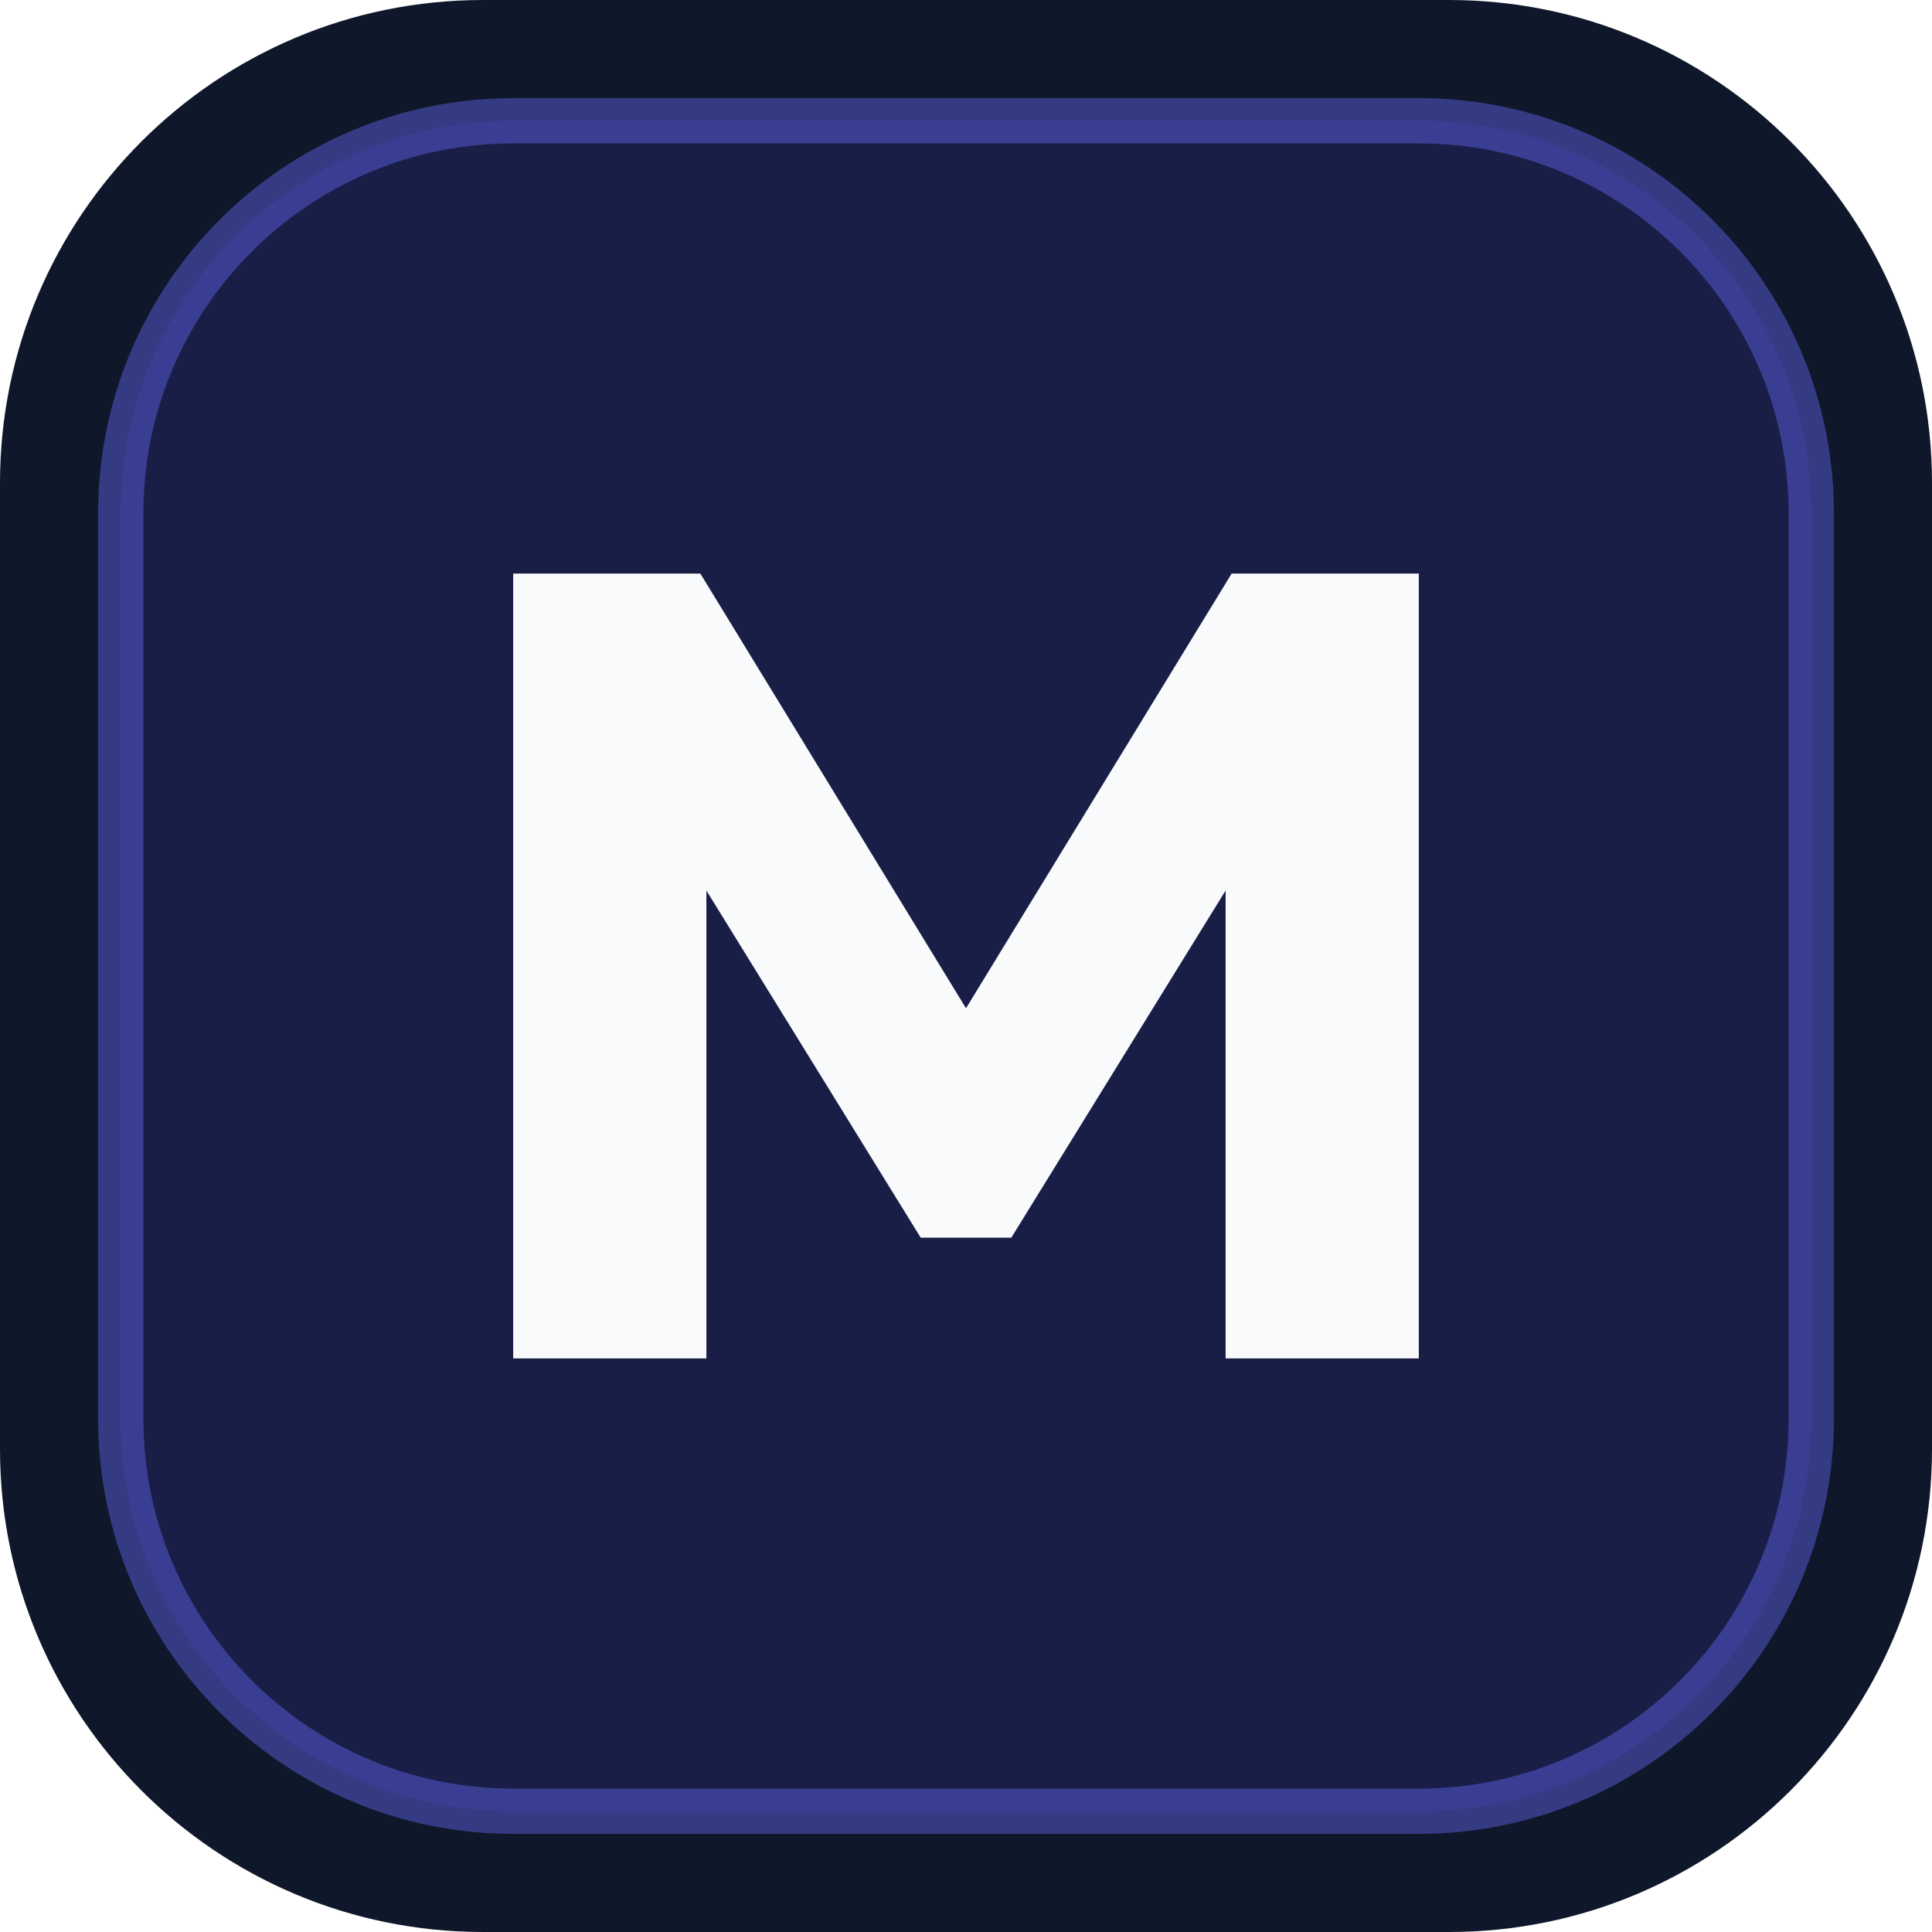
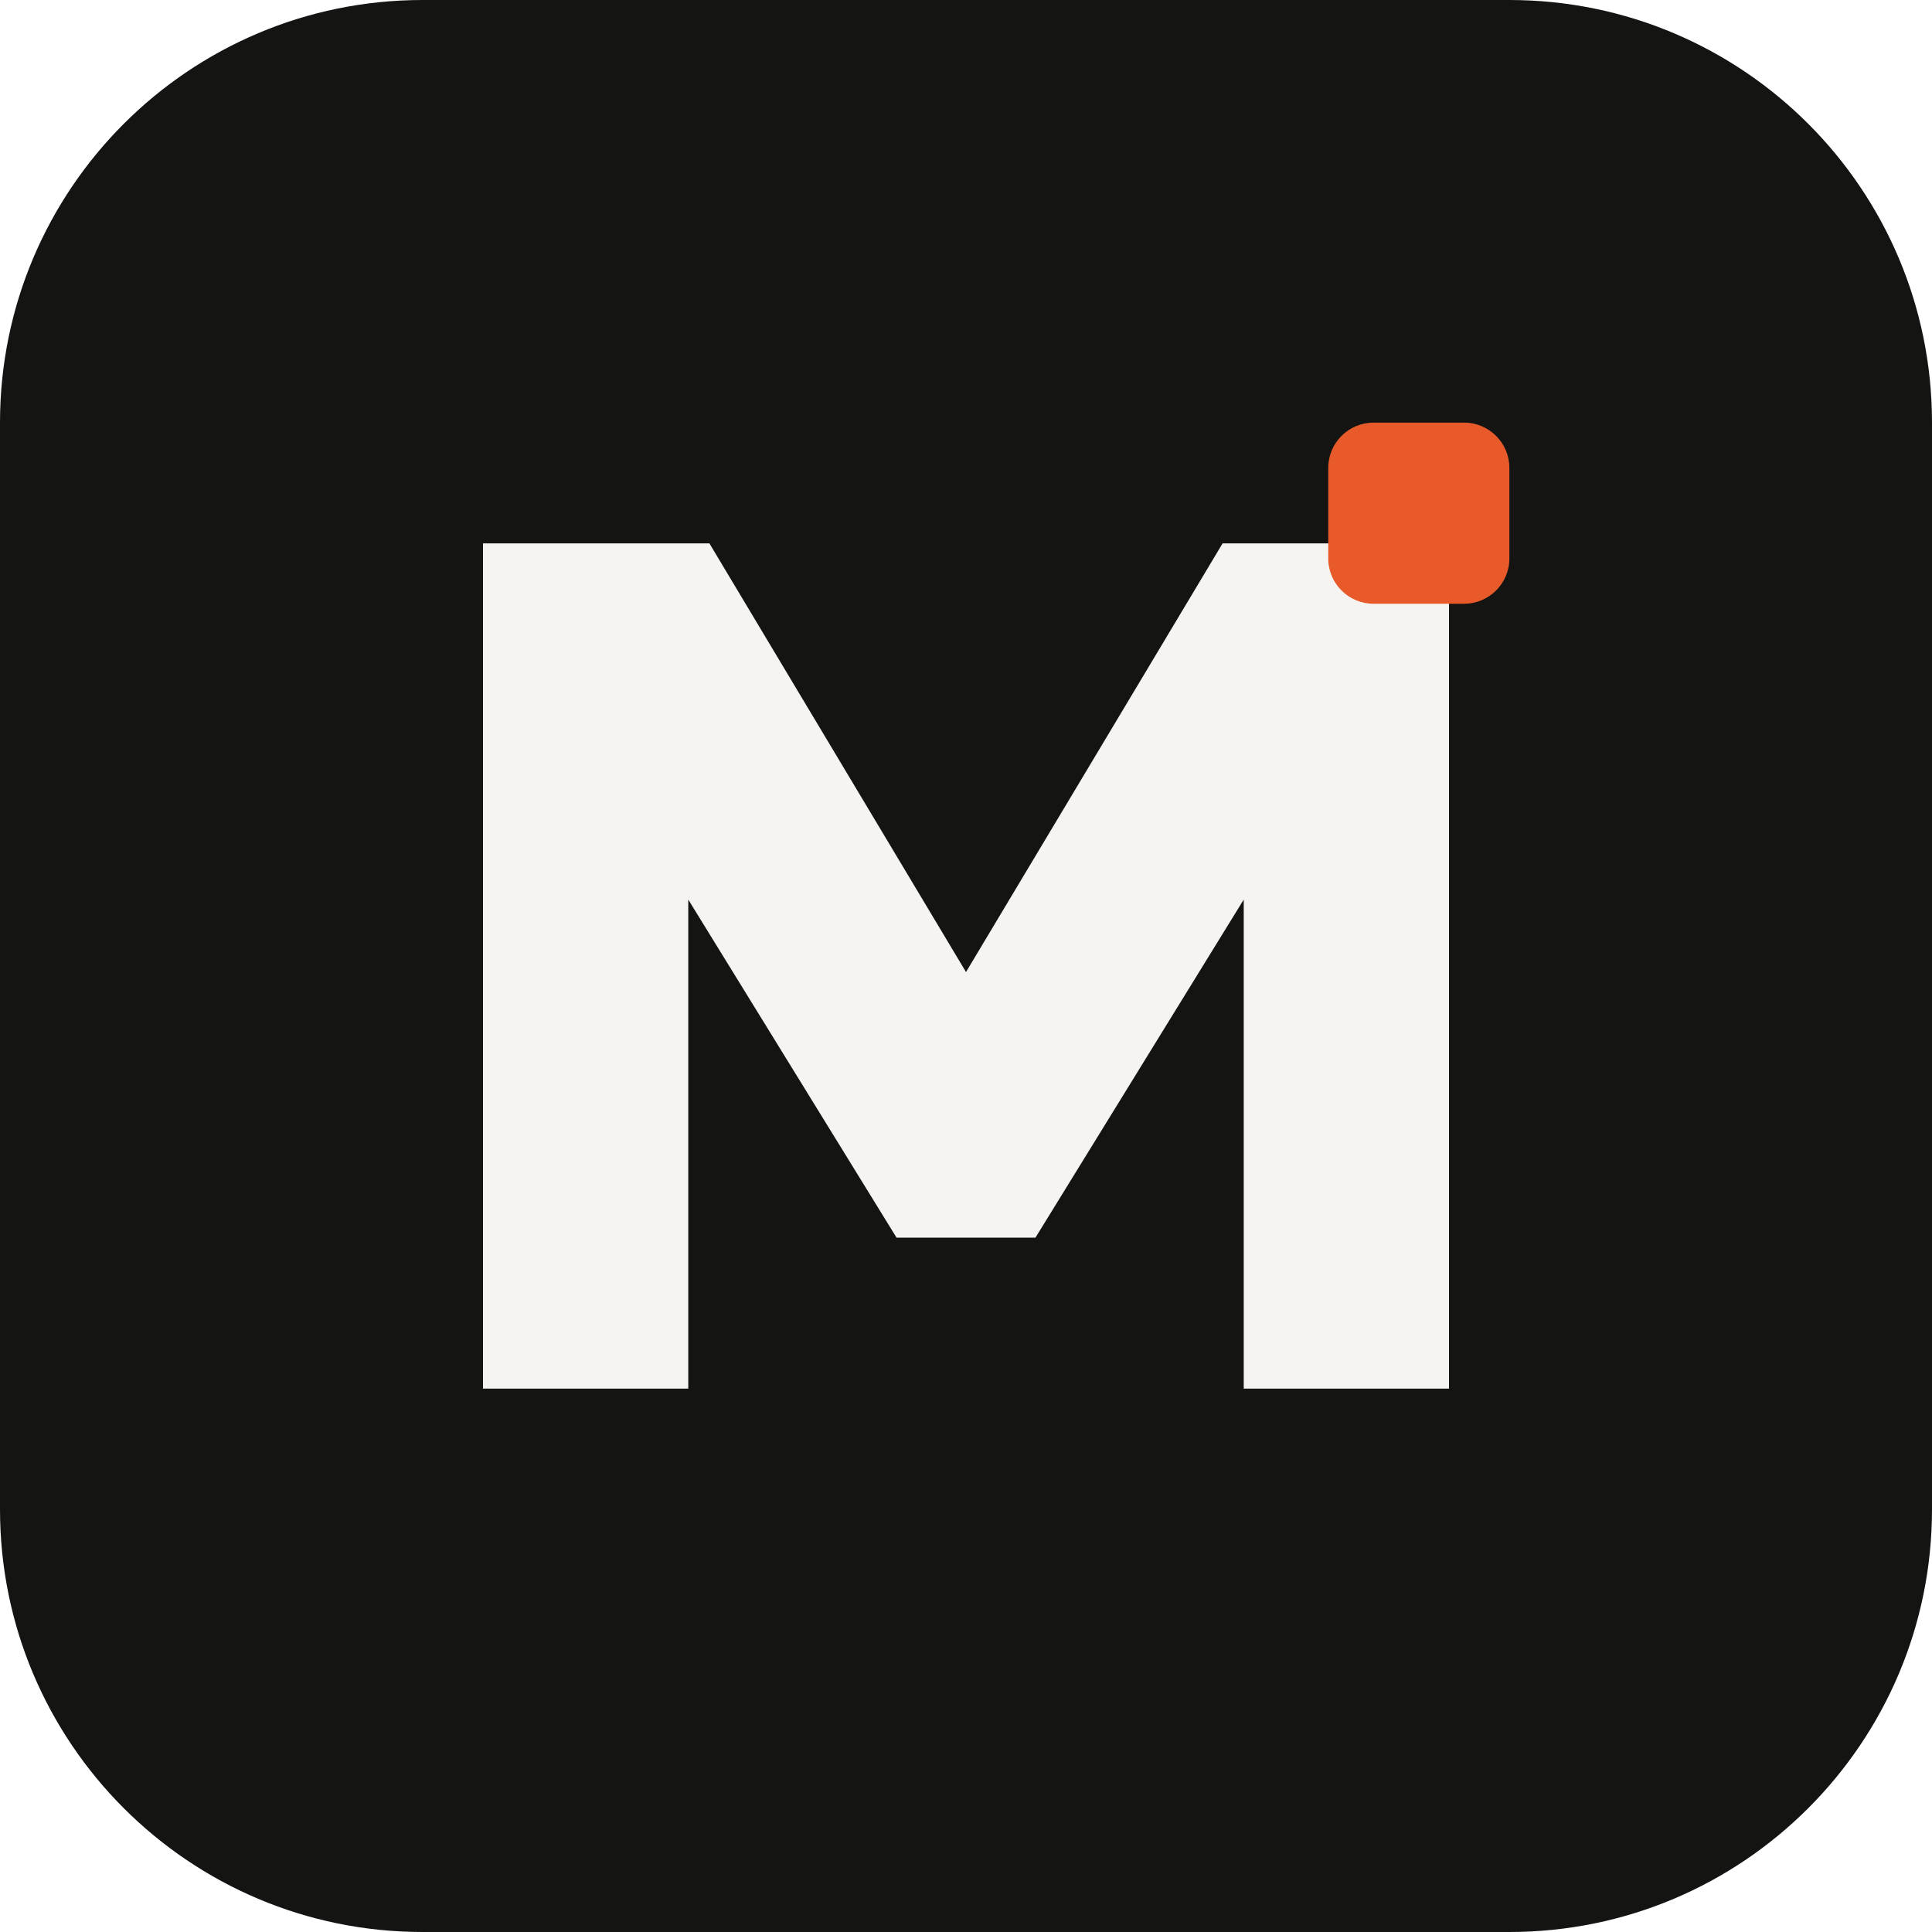
<svg xmlns="http://www.w3.org/2000/svg" viewBox="0 0 64 64" fill="none">
-   <rect width="64" height="64" rx="16" fill="#0F172A" />
-   <rect x="4" y="4" width="56" height="56" rx="13" fill="#4F46E5" fill-opacity="0.16" stroke="#6366F1" stroke-opacity="0.45" stroke-width="1.5" />
-   <path d="M17 45V19H23.2L32 33.4L40.8 19H47V45H40.6V29.5L33.5 41H30.5L23.4 29.5V45H17Z" fill="#F8FAFC" />
+   <rect width="64" height="64" rx="14" fill="#141413" />
+   <path d="M16 46V18h7.5l8.5 14.2L40.5 18H48v28h-6.8V29.8L34.3 41h-4.6l-6.9-11.2V46H16z" fill="#F5F4F0" />
+   <rect x="44" y="14" width="6" height="6" rx="1.5" fill="#E85A2A" />
</svg>
